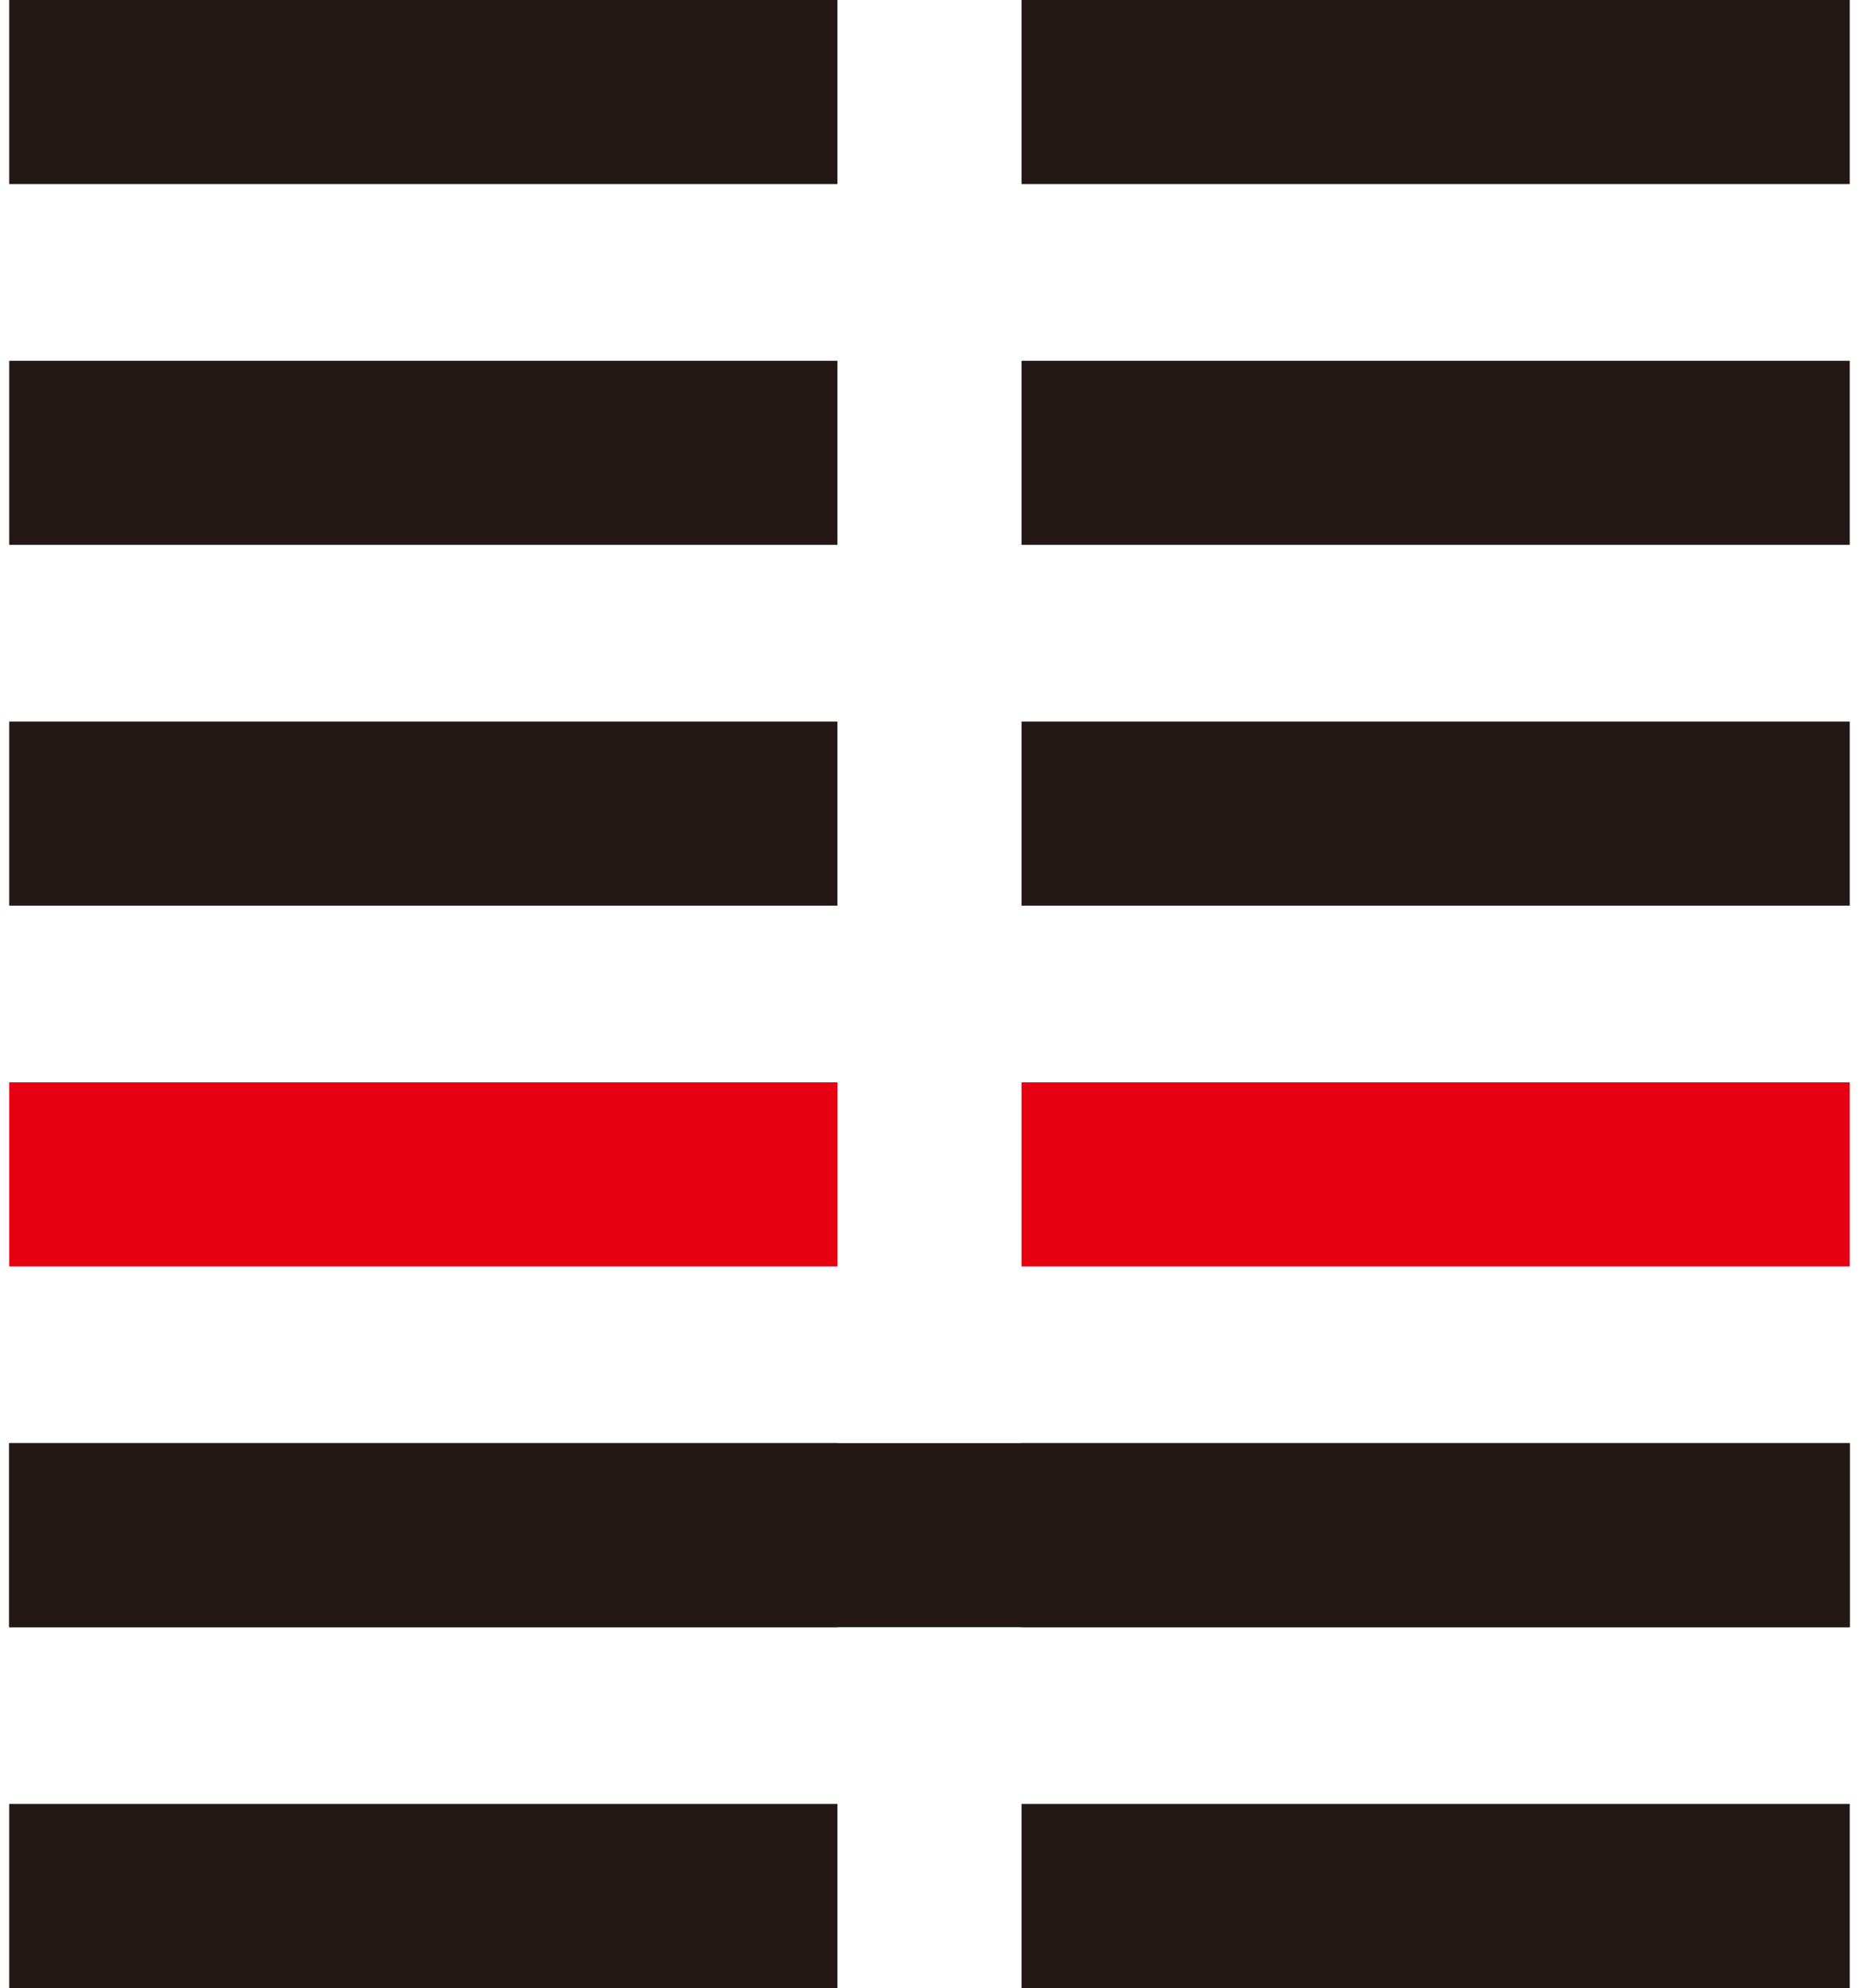
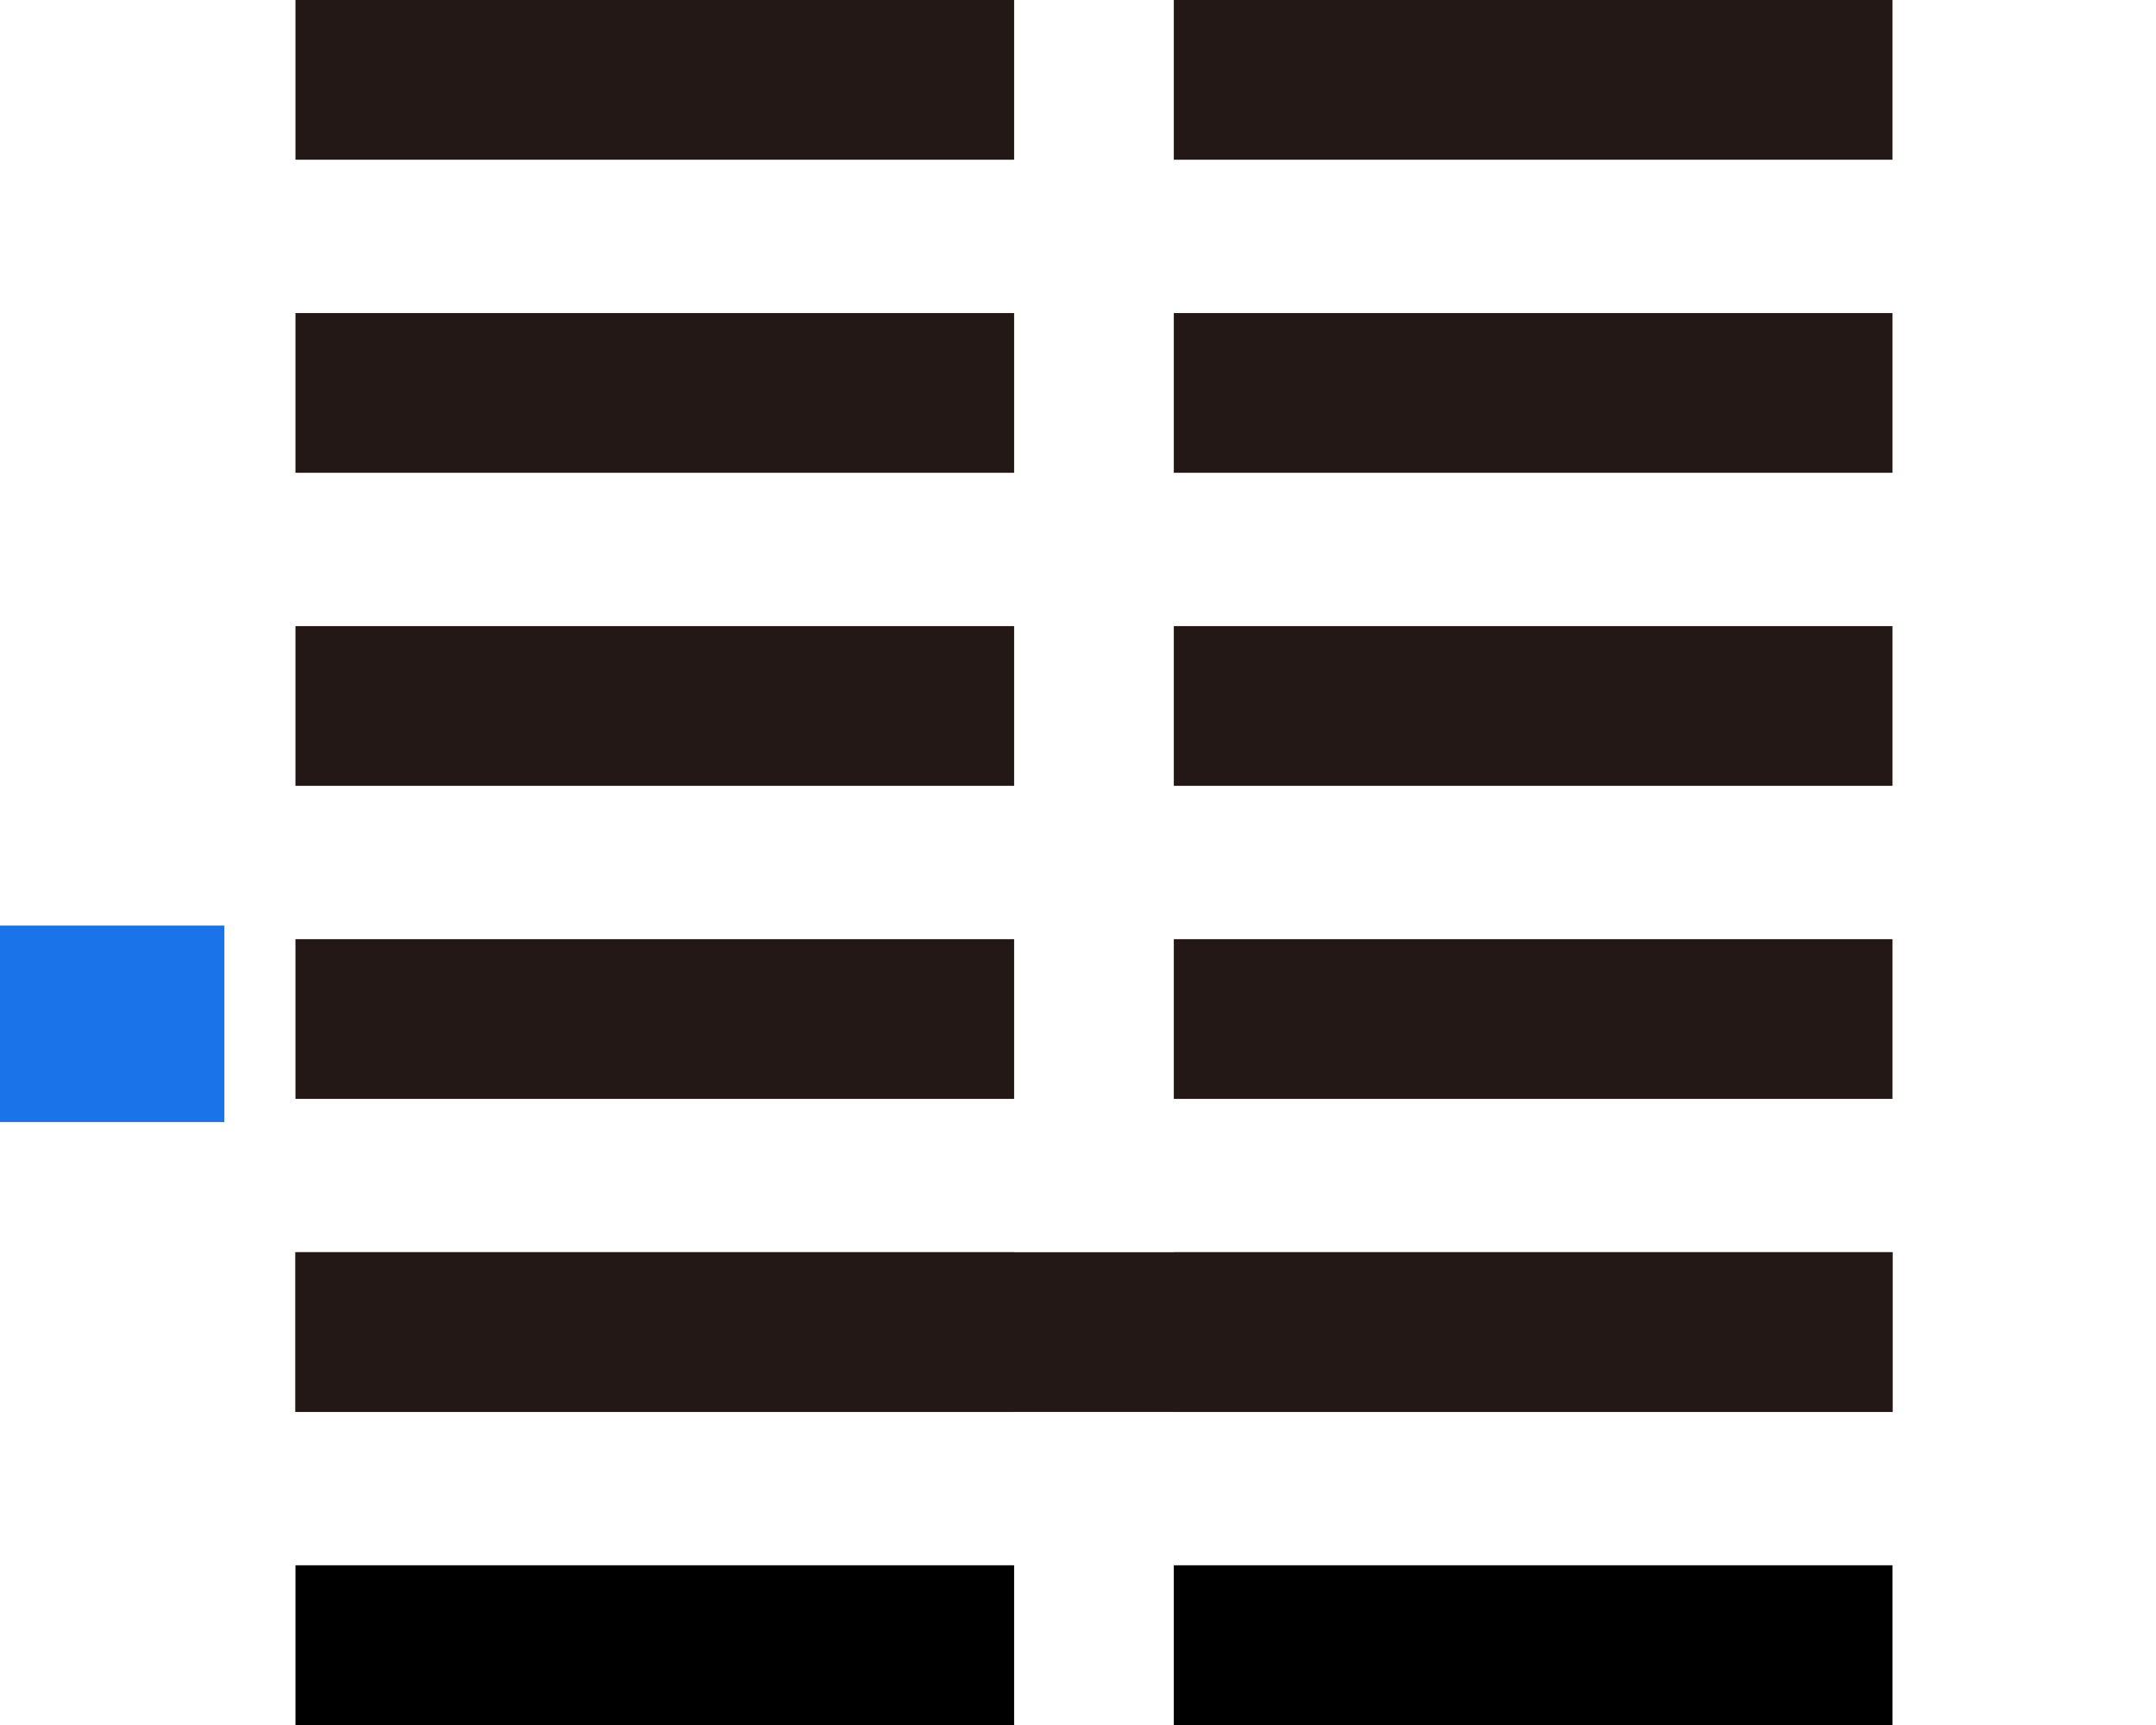
- <svg xmlns="http://www.w3.org/2000/svg" viewBox="0 0 202 216">
+ <svg xmlns="http://www.w3.org/2000/svg" id="Layer_1" version="1.1" viewBox="0 0 270 216">
+   <defs>
+     <style>
+       .st0 {
+         fill: #1a73e8;
+       }
+ 
+       .st1 {
+         fill: #231815;
+       }
+     </style>
+   </defs>
  <g id="Ying">
    <g id="_1">
-       <rect x="1" y="196" width="90" height="20" fill="#231815" />
-       <rect x="111" y="196" width="90" height="20" fill="#231815" />
+       <rect x="37" y="196" width="90" height="20" />
+       <rect x="147" y="196" width="90" height="20" />
    </g>
    <g id="_2">
-       <rect x="1" y="156.8" width="90" height="20" fill="#231815" />
-       <rect x="111" y="156.8" width="90" height="20" fill="#231815" />
+       <rect class="st1" x="37" y="156.8" width="90" height="20" />
+       <rect class="st1" x="147" y="156.8" width="90" height="20" />
    </g>
    <g id="_3">
-       <rect x="1" y="117.6" width="90" height="20" fill="#e60012" />
-       <rect x="111" y="117.6" width="90" height="20" fill="#e60012" />
+       <rect class="st1" x="37" y="117.6" width="90" height="20" />
+       <rect class="st1" x="147" y="117.6" width="90" height="20" />
    </g>
    <g id="_4">
-       <rect x="1" y="78.4" width="90" height="20" fill="#231815" />
-       <rect x="111" y="78.4" width="90" height="20" fill="#231815" />
+       <rect class="st1" x="37" y="78.4" width="90" height="20" />
+       <rect class="st1" x="147" y="78.4" width="90" height="20" />
    </g>
    <g id="_5">
-       <rect x="1" y="39.2" width="90" height="20" fill="#231815" />
-       <rect x="111" y="39.2" width="90" height="20" fill="#231815" />
+       <rect class="st1" x="37" y="39.2" width="90" height="20" />
+       <rect class="st1" x="147" y="39.2" width="90" height="20" />
    </g>
    <g id="_6">
-       <rect x="1" width="90" height="20" fill="#231815" />
-       <rect x="111" width="90" height="20" fill="#231815" />
+       <rect class="st1" x="37" width="90" height="20" />
+       <rect class="st1" x="147" width="90" height="20" />
    </g>
  </g>
  <g id="Yang">
    <g id="_2-2">
-       <rect x="1" y="156.8" width="200" height="20" fill="#231815" />
+       <rect class="st1" x="37" y="156.8" width="200" height="20" />
    </g>
  </g>
+   <rect class="st0" x="-.6" y="115.9" width="28.7" height="24.6" />
</svg>
